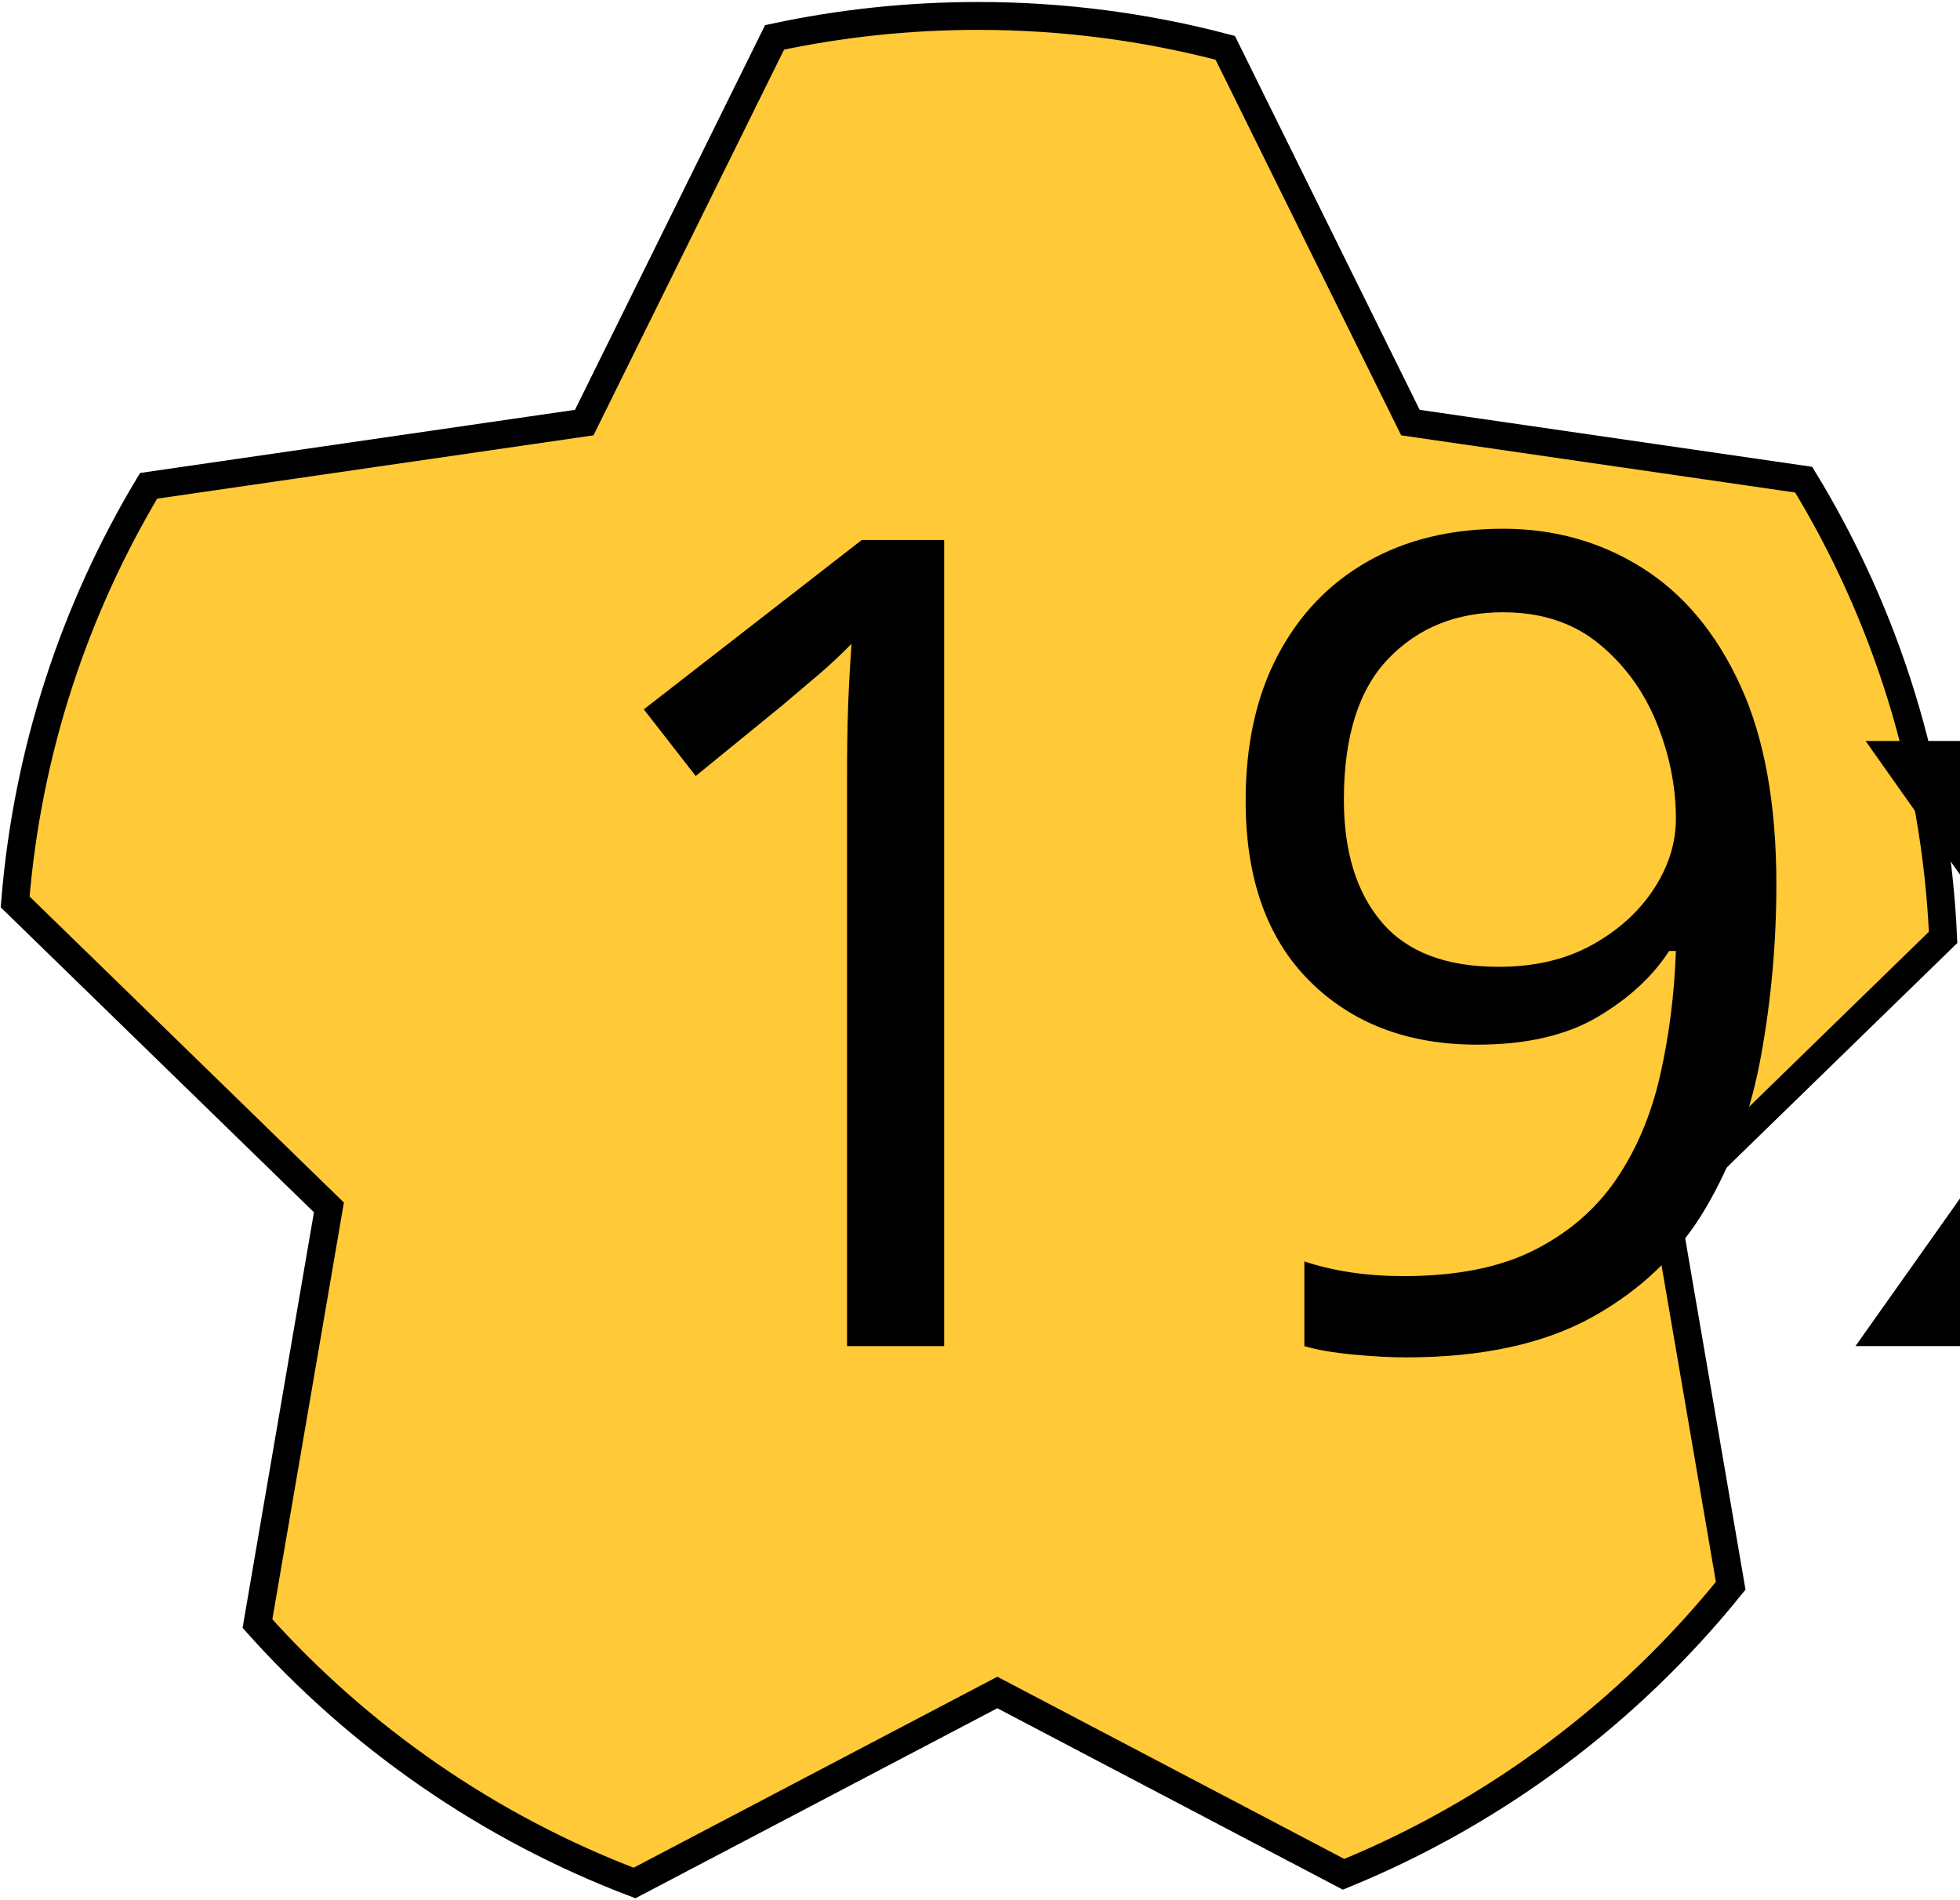
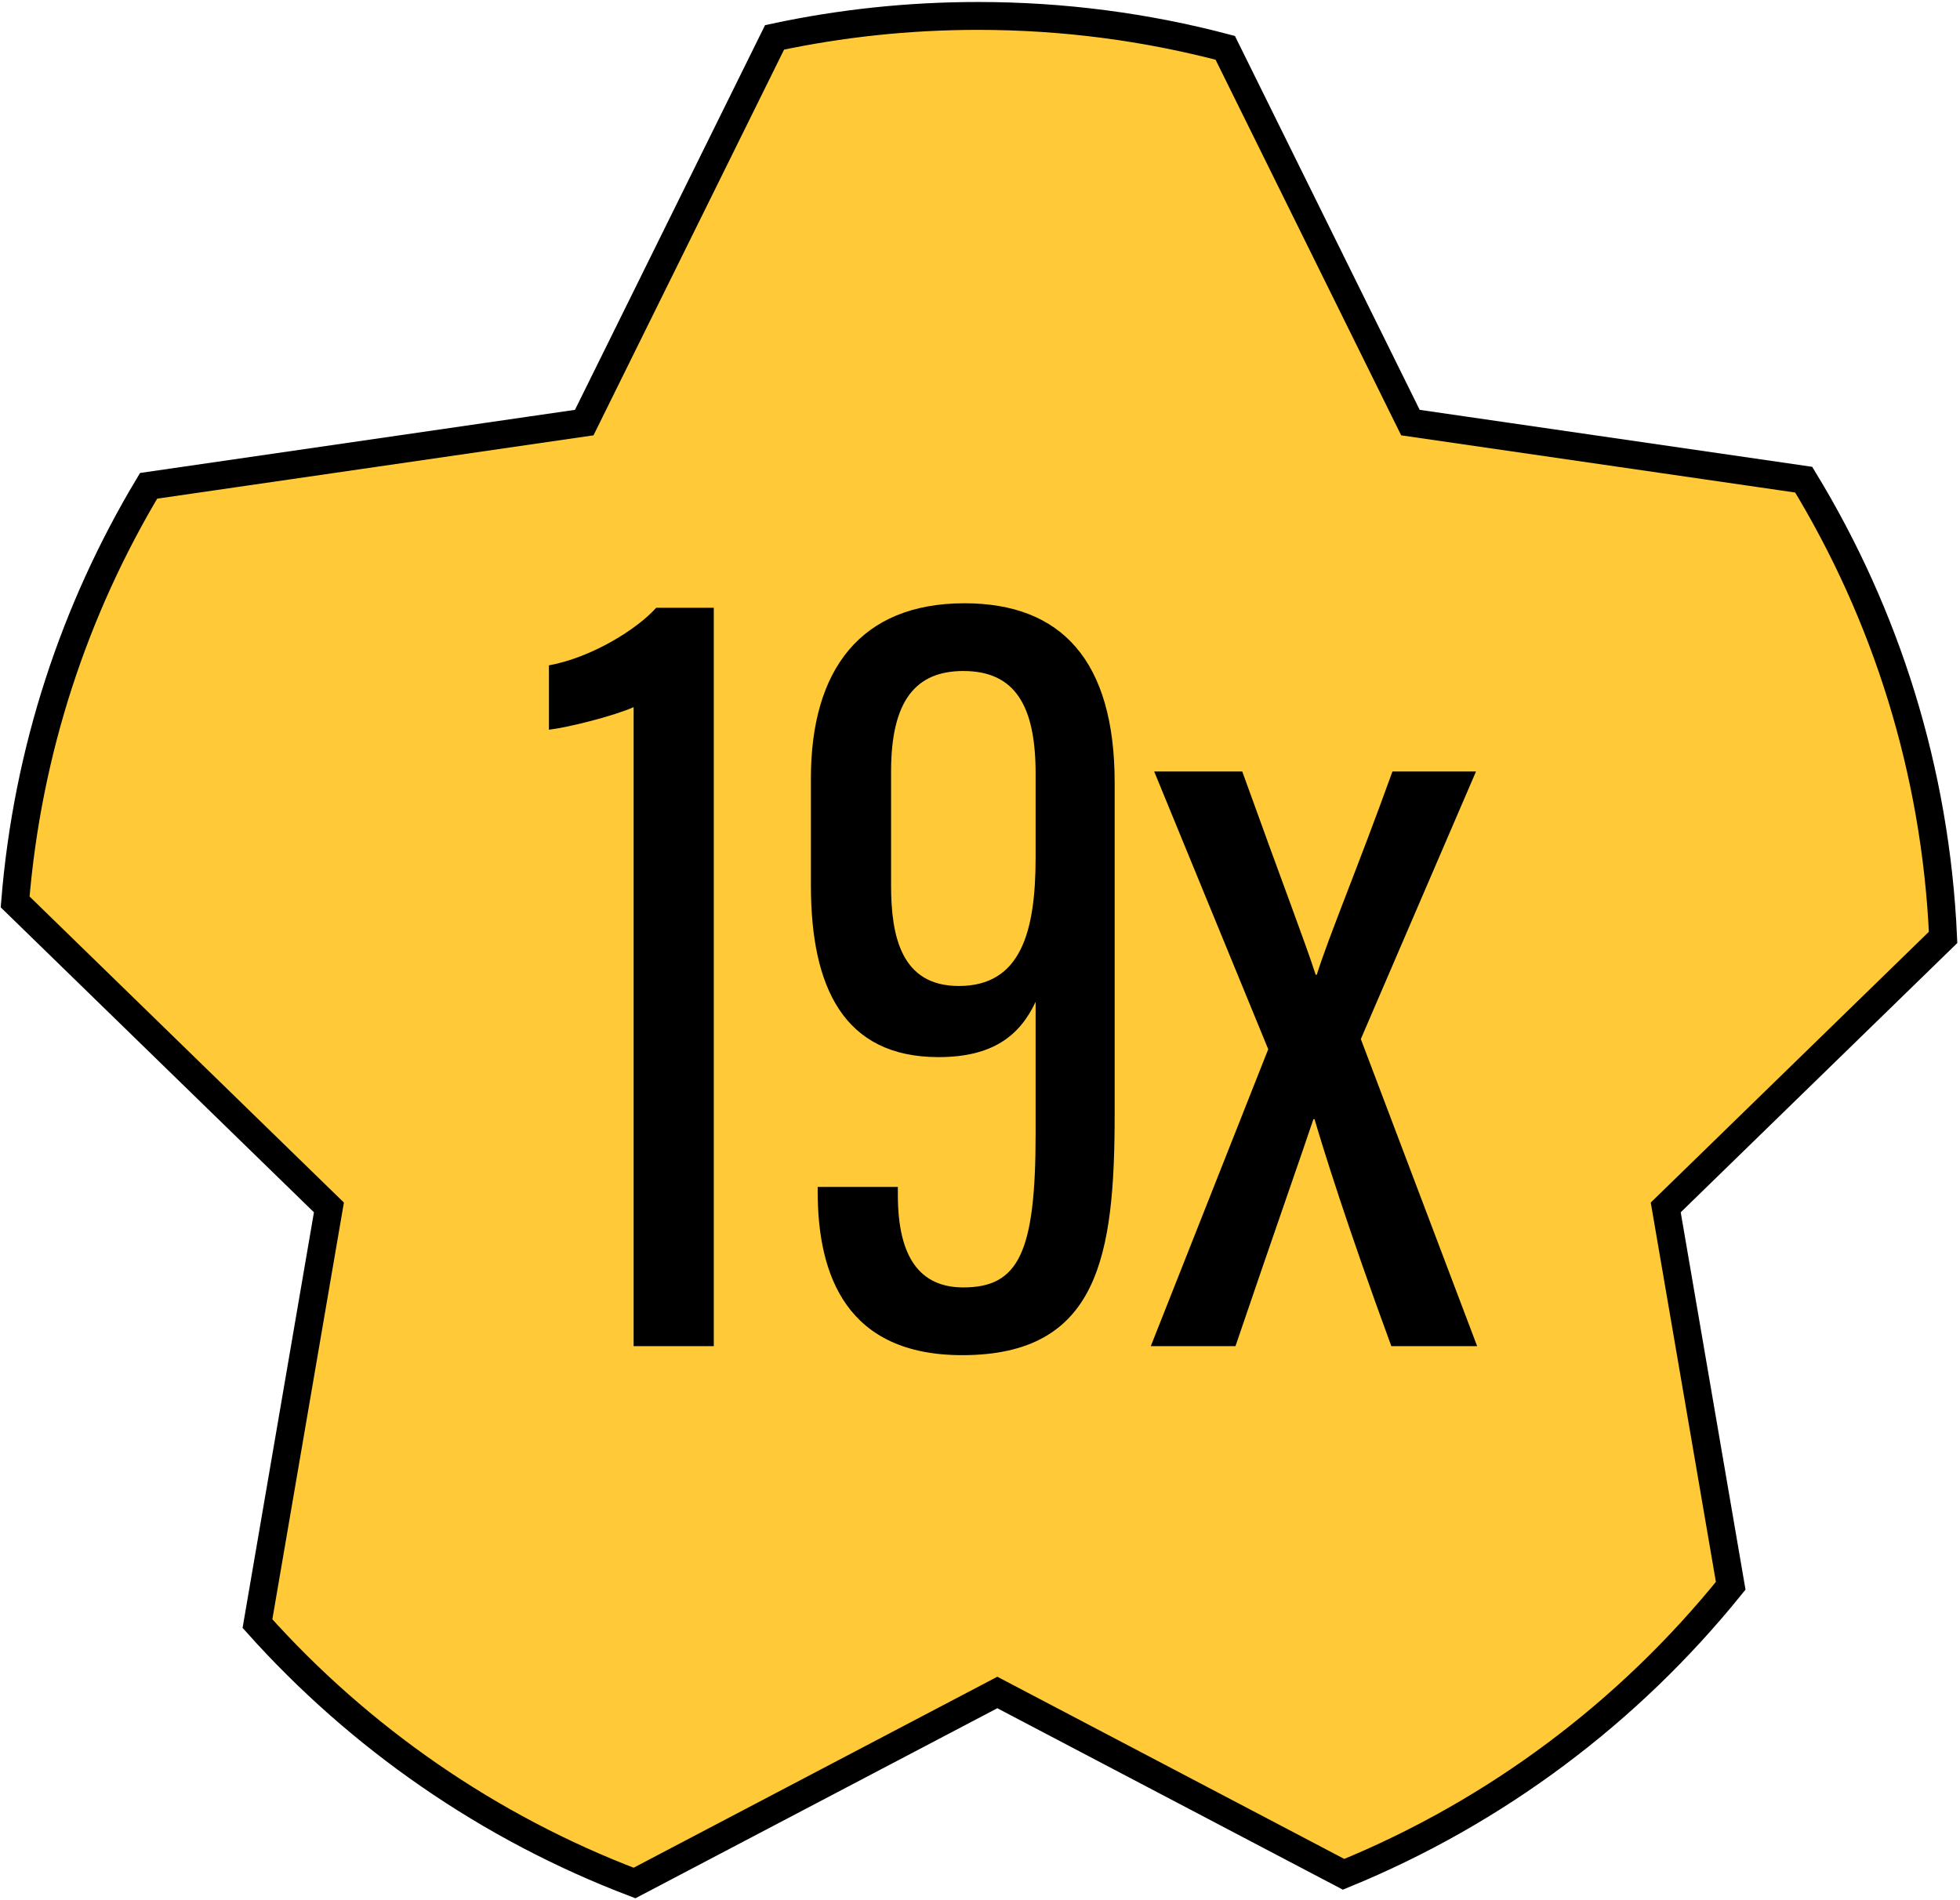
<svg xmlns="http://www.w3.org/2000/svg" width="492px" height="477px" viewBox="0 0 492 477" version="1.1">
  <defs />
  <g id="Page-1" stroke="none" stroke-width="1" fill="none" fill-rule="evenodd">
    <g id="Artboard-1" transform="translate(-155, -162)">
      <g id="cohort-logo-icon" transform="translate(158, 166)">
        <path d="M156.277,468.775 L247.35,420.941 L334.263,466.59 C372.524,450.952 405.893,425.829 431.442,394.146 L415.134,299.155 L484.758,231.353 C482.896,189.387 470.347,150.197 449.764,116.432 L351.046,102.101 L304.564,8.007 C284.754,2.783 263.952,-2.84217094e-14 242.5,-2.84217094e-14 C224.982,-2.84217094e-14 207.898,1.856 191.434,5.381 L143.654,102.101 L34.303,117.976 C15.719,148.978 3.877,184.477 0.8,222.45 L79.566,299.155 L61.627,403.645 C87.274,432.316 119.651,454.851 156.277,468.775 Z" id="Combined-Shape" stroke="#000000" stroke-width="7" fill="#FFC937" />
-         <text id="19x" font-family="AcuminProExtraCond-Medium, Acumin Pro ExtraCondensed" font-size="283.454" font-style="condensed" font-weight="400" fill="#000000">
-           <tspan x="133.375" y="333.979">19x</tspan>
-         </text>
+         <path d="M176.176,333.979 L176.176,148.601 L161.72,148.601 C156.902,153.986 145.564,161.073 134.792,163.057 L134.792,179.214 C139.611,178.647 150.949,175.812 156.051,173.545 L156.051,333.979 L176.176,333.979 Z M202.254,294.012 L202.254,295.146 C202.254,316.405 209.624,336.247 238.536,336.247 C272.834,336.247 276.803,311.303 276.803,275.588 L276.803,192.536 C276.803,161.923 263.48,147.467 239.103,147.467 C213.025,147.467 200.554,164.191 200.554,191.402 L200.554,218.33 C200.554,243.841 208.774,261.415 232.584,261.415 C246.19,261.415 252.992,256.03 256.961,247.526 L256.961,280.69 C256.961,310.453 252.709,319.24 238.82,319.24 C228.049,319.24 222.379,311.87 222.379,295.997 L222.379,294.012 L202.254,294.012 Z M238.82,164.474 C251.859,164.474 256.961,173.261 256.961,190.268 L256.961,211.244 C256.961,229.952 253.276,243.558 237.686,243.558 C223.23,243.558 220.679,231.086 220.679,218.33 L220.679,189.701 C220.679,171.844 226.915,164.474 238.82,164.474 L238.82,164.474 Z M286.723,189.701 L315.352,259.431 L285.873,333.979 L307.132,333.979 C316.769,305.634 323.856,285.509 326.69,277.005 L326.974,277.005 C329.241,284.658 334.911,303.083 346.249,333.979 L367.791,333.979 L338.595,256.88 L367.508,189.701 L346.532,189.701 C337.745,214.079 330.659,230.802 327.541,240.723 L327.257,240.723 C324.706,232.786 319.037,218.047 308.833,189.701 L286.723,189.701 Z" id="19x" fill="#000000" />
      </g>
    </g>
  </g>
</svg>
